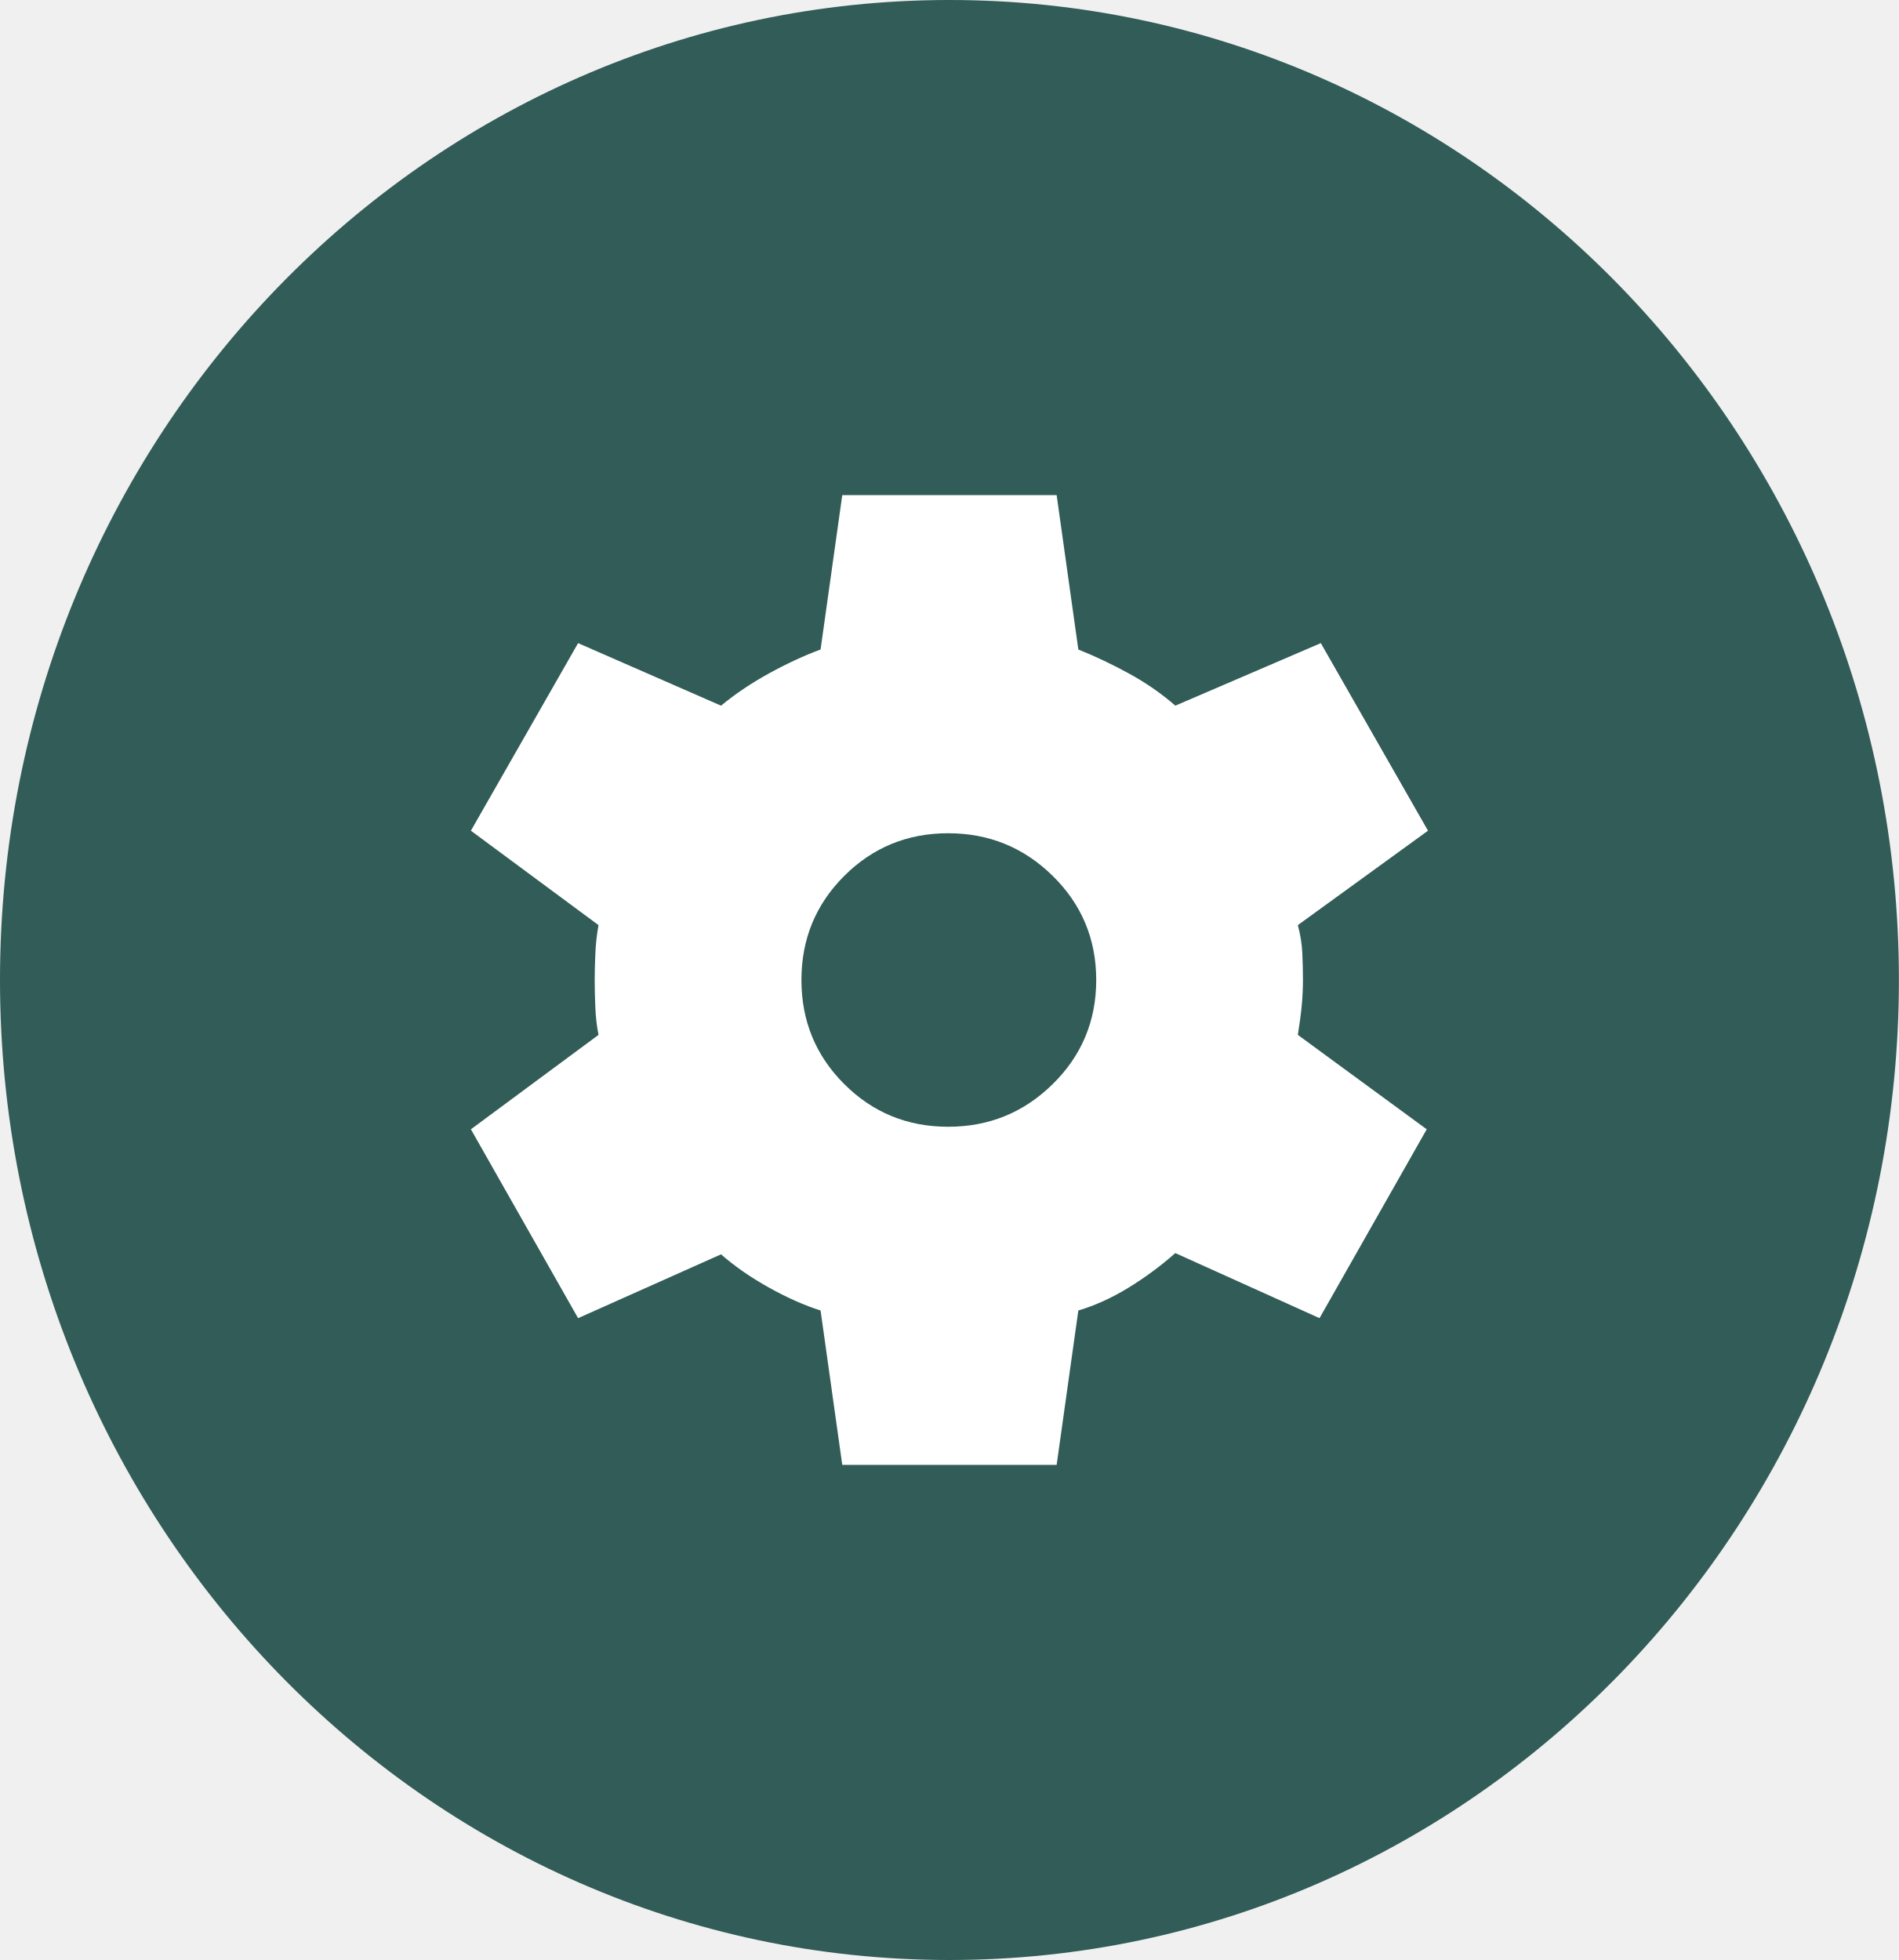
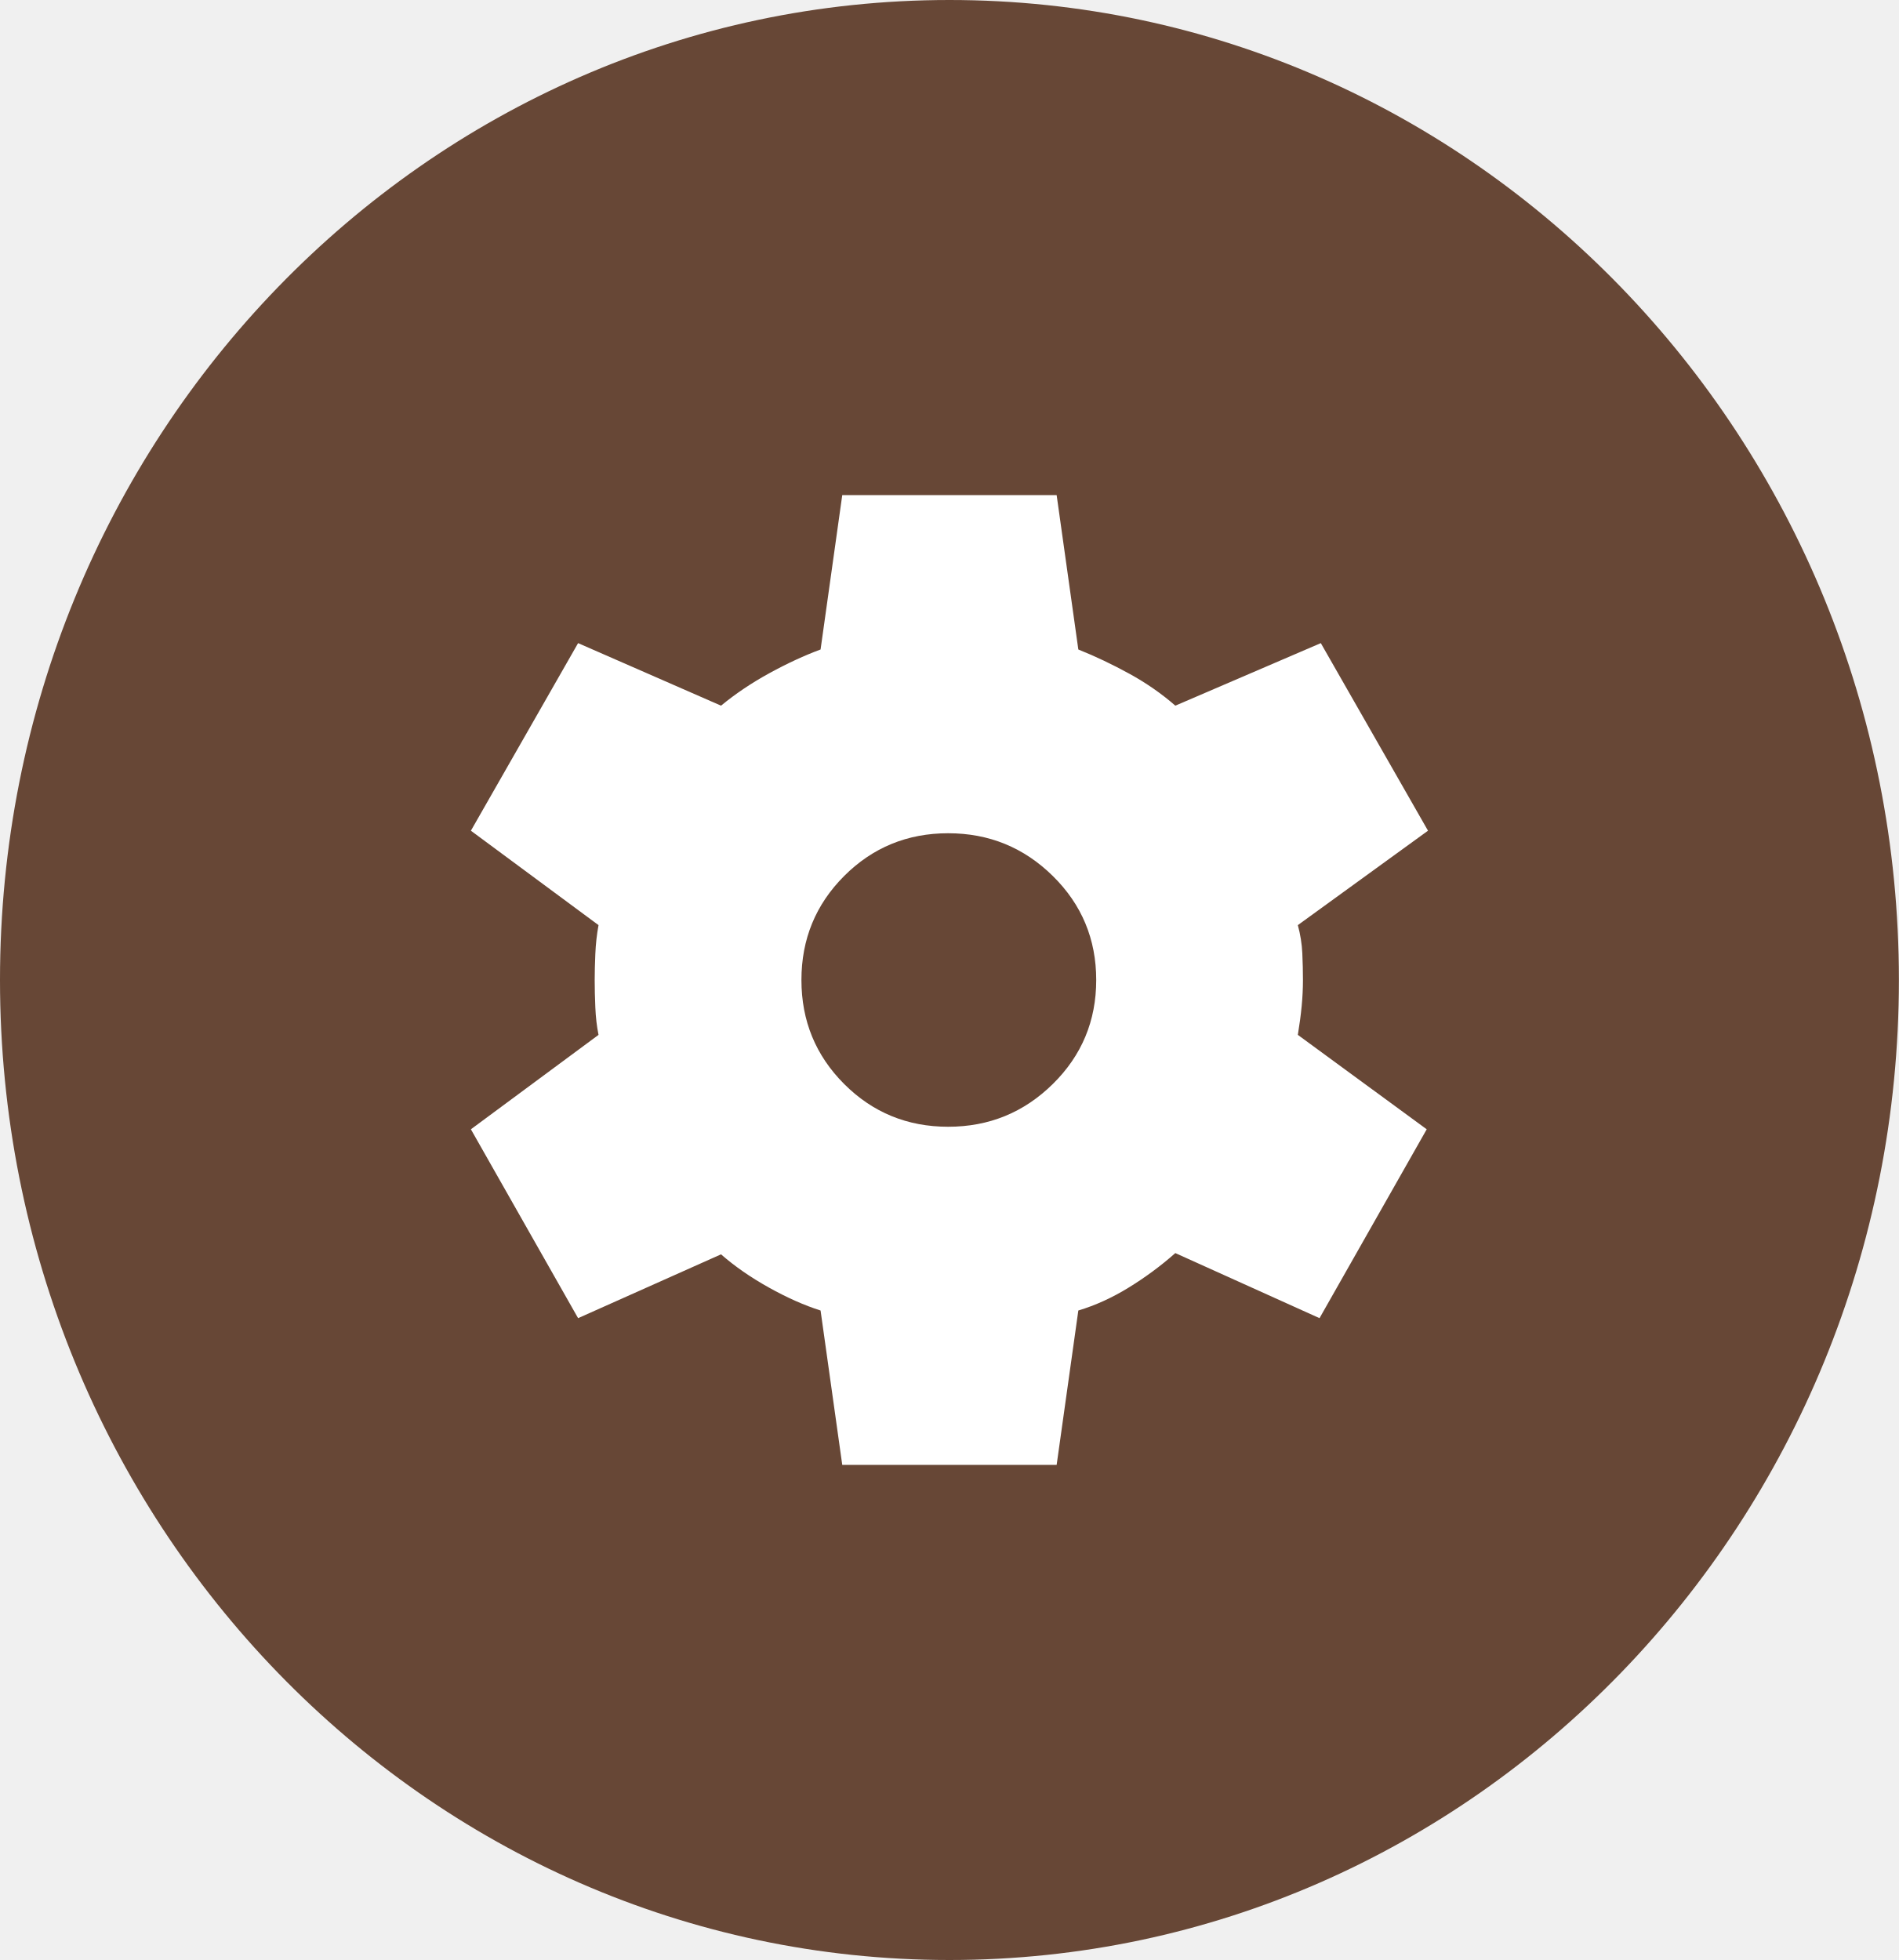
<svg xmlns="http://www.w3.org/2000/svg" width="62" height="64" viewBox="0 0 62 64" fill="none">
-   <ellipse cx="31" cy="32" rx="31" ry="32" fill="#315C57" />
+   <ellipse cx="31" cy="32" rx="31" ry="32" fill="#674736" />
  <mask id="mask0_235_768" style="mask-type:alpha" maskUnits="userSpaceOnUse" x="11" y="12" width="40" height="40">
    <rect x="11" y="12" width="40" height="40" fill="#D9D9D9" />
  </mask>
  <g mask="url(#mask0_235_768)">
    <path d="M27.5 47.833L26.792 42.792C26.264 42.625 25.701 42.375 25.104 42.042C24.507 41.709 23.986 41.347 23.542 40.958L18.875 43.042L15.375 36.875L19.542 33.792C19.486 33.514 19.451 33.215 19.438 32.896C19.424 32.577 19.417 32.278 19.417 32C19.417 31.75 19.424 31.465 19.438 31.146C19.451 30.827 19.486 30.514 19.542 30.208L15.375 27.125L18.875 21L23.542 23.042C24.014 22.653 24.542 22.298 25.125 21.979C25.708 21.66 26.264 21.403 26.792 21.208L27.5 16.167H34.5L35.208 21.208C35.764 21.431 36.32 21.695 36.875 22C37.43 22.305 37.93 22.653 38.375 23.042L43.125 21L46.625 27.125L42.375 30.208C42.458 30.514 42.507 30.82 42.521 31.125C42.535 31.43 42.542 31.722 42.542 32C42.542 32.278 42.528 32.563 42.5 32.854C42.472 33.146 42.43 33.459 42.375 33.792L46.583 36.875L43.083 43.042L38.375 40.917C37.903 41.334 37.396 41.709 36.854 42.042C36.313 42.375 35.764 42.625 35.208 42.792L34.5 47.833H27.5ZM30.958 36.792C32.291 36.792 33.43 36.327 34.375 35.396C35.32 34.465 35.792 33.333 35.792 32C35.792 30.667 35.32 29.535 34.375 28.604C33.43 27.673 32.291 27.208 30.958 27.208C29.625 27.208 28.493 27.673 27.562 28.604C26.632 29.535 26.167 30.667 26.167 32C26.167 33.333 26.632 34.465 27.562 35.396C28.493 36.327 29.625 36.792 30.958 36.792Z" fill="white" />
  </g>
</svg>
